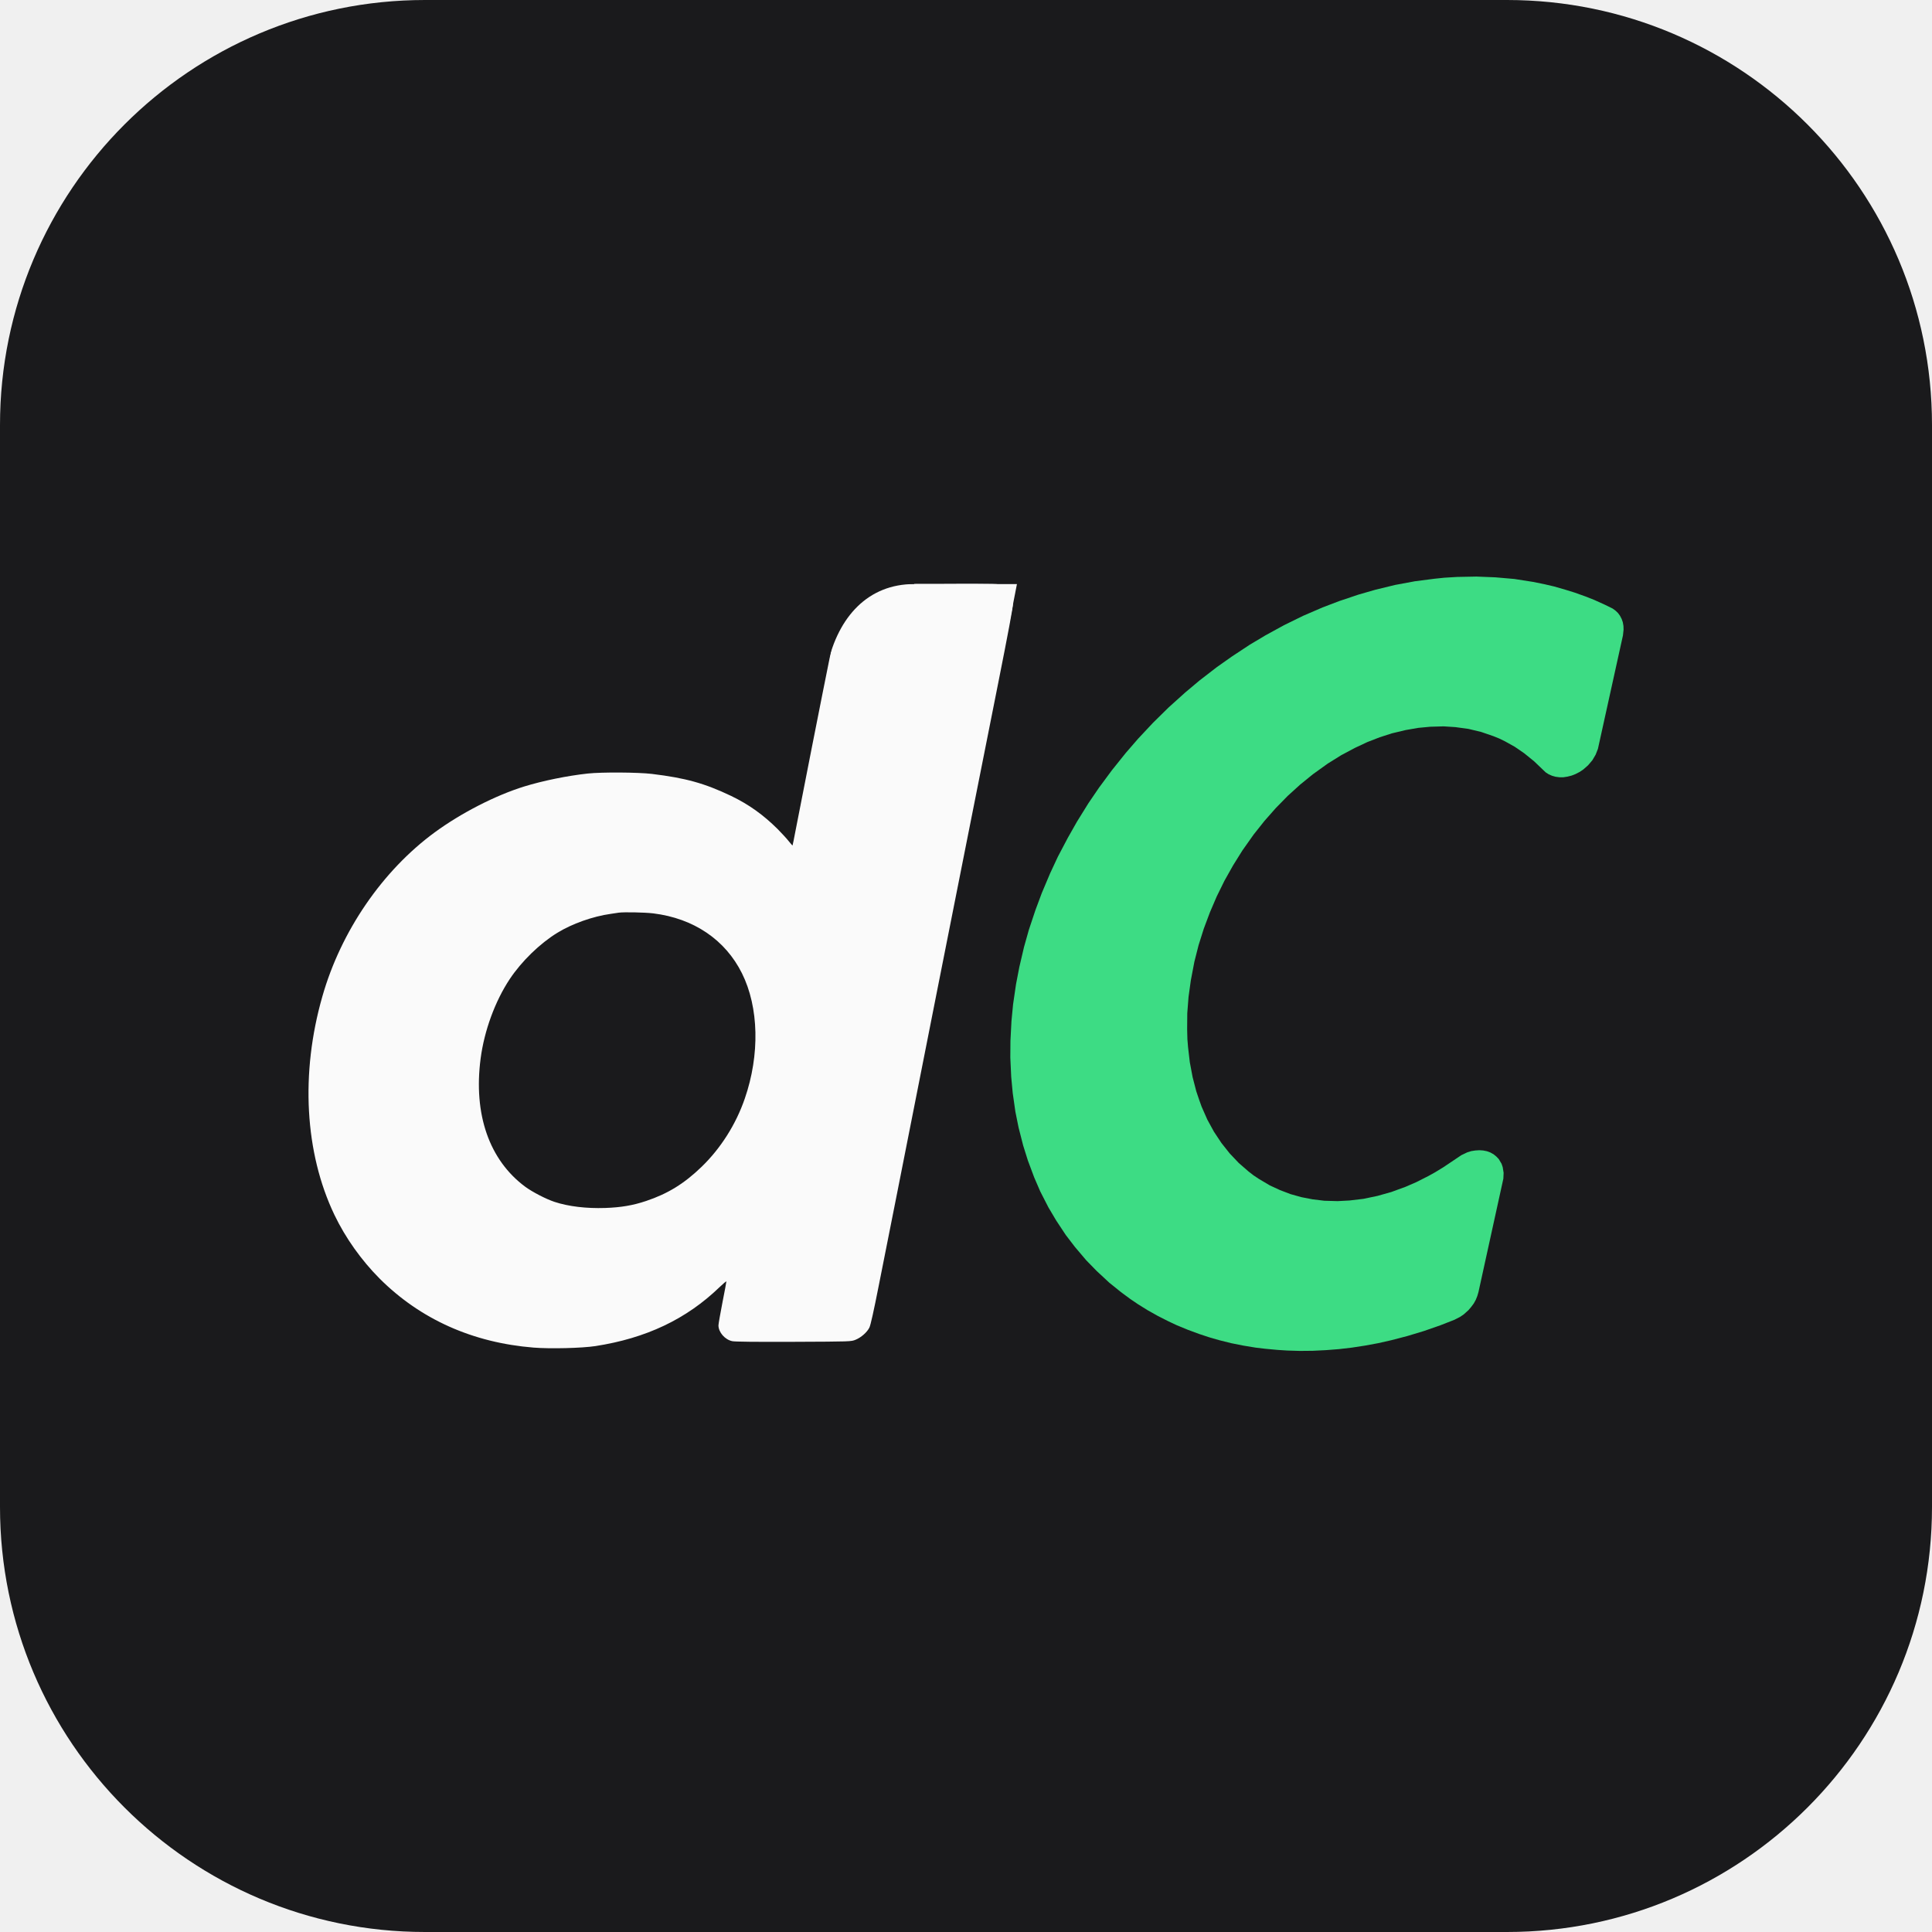
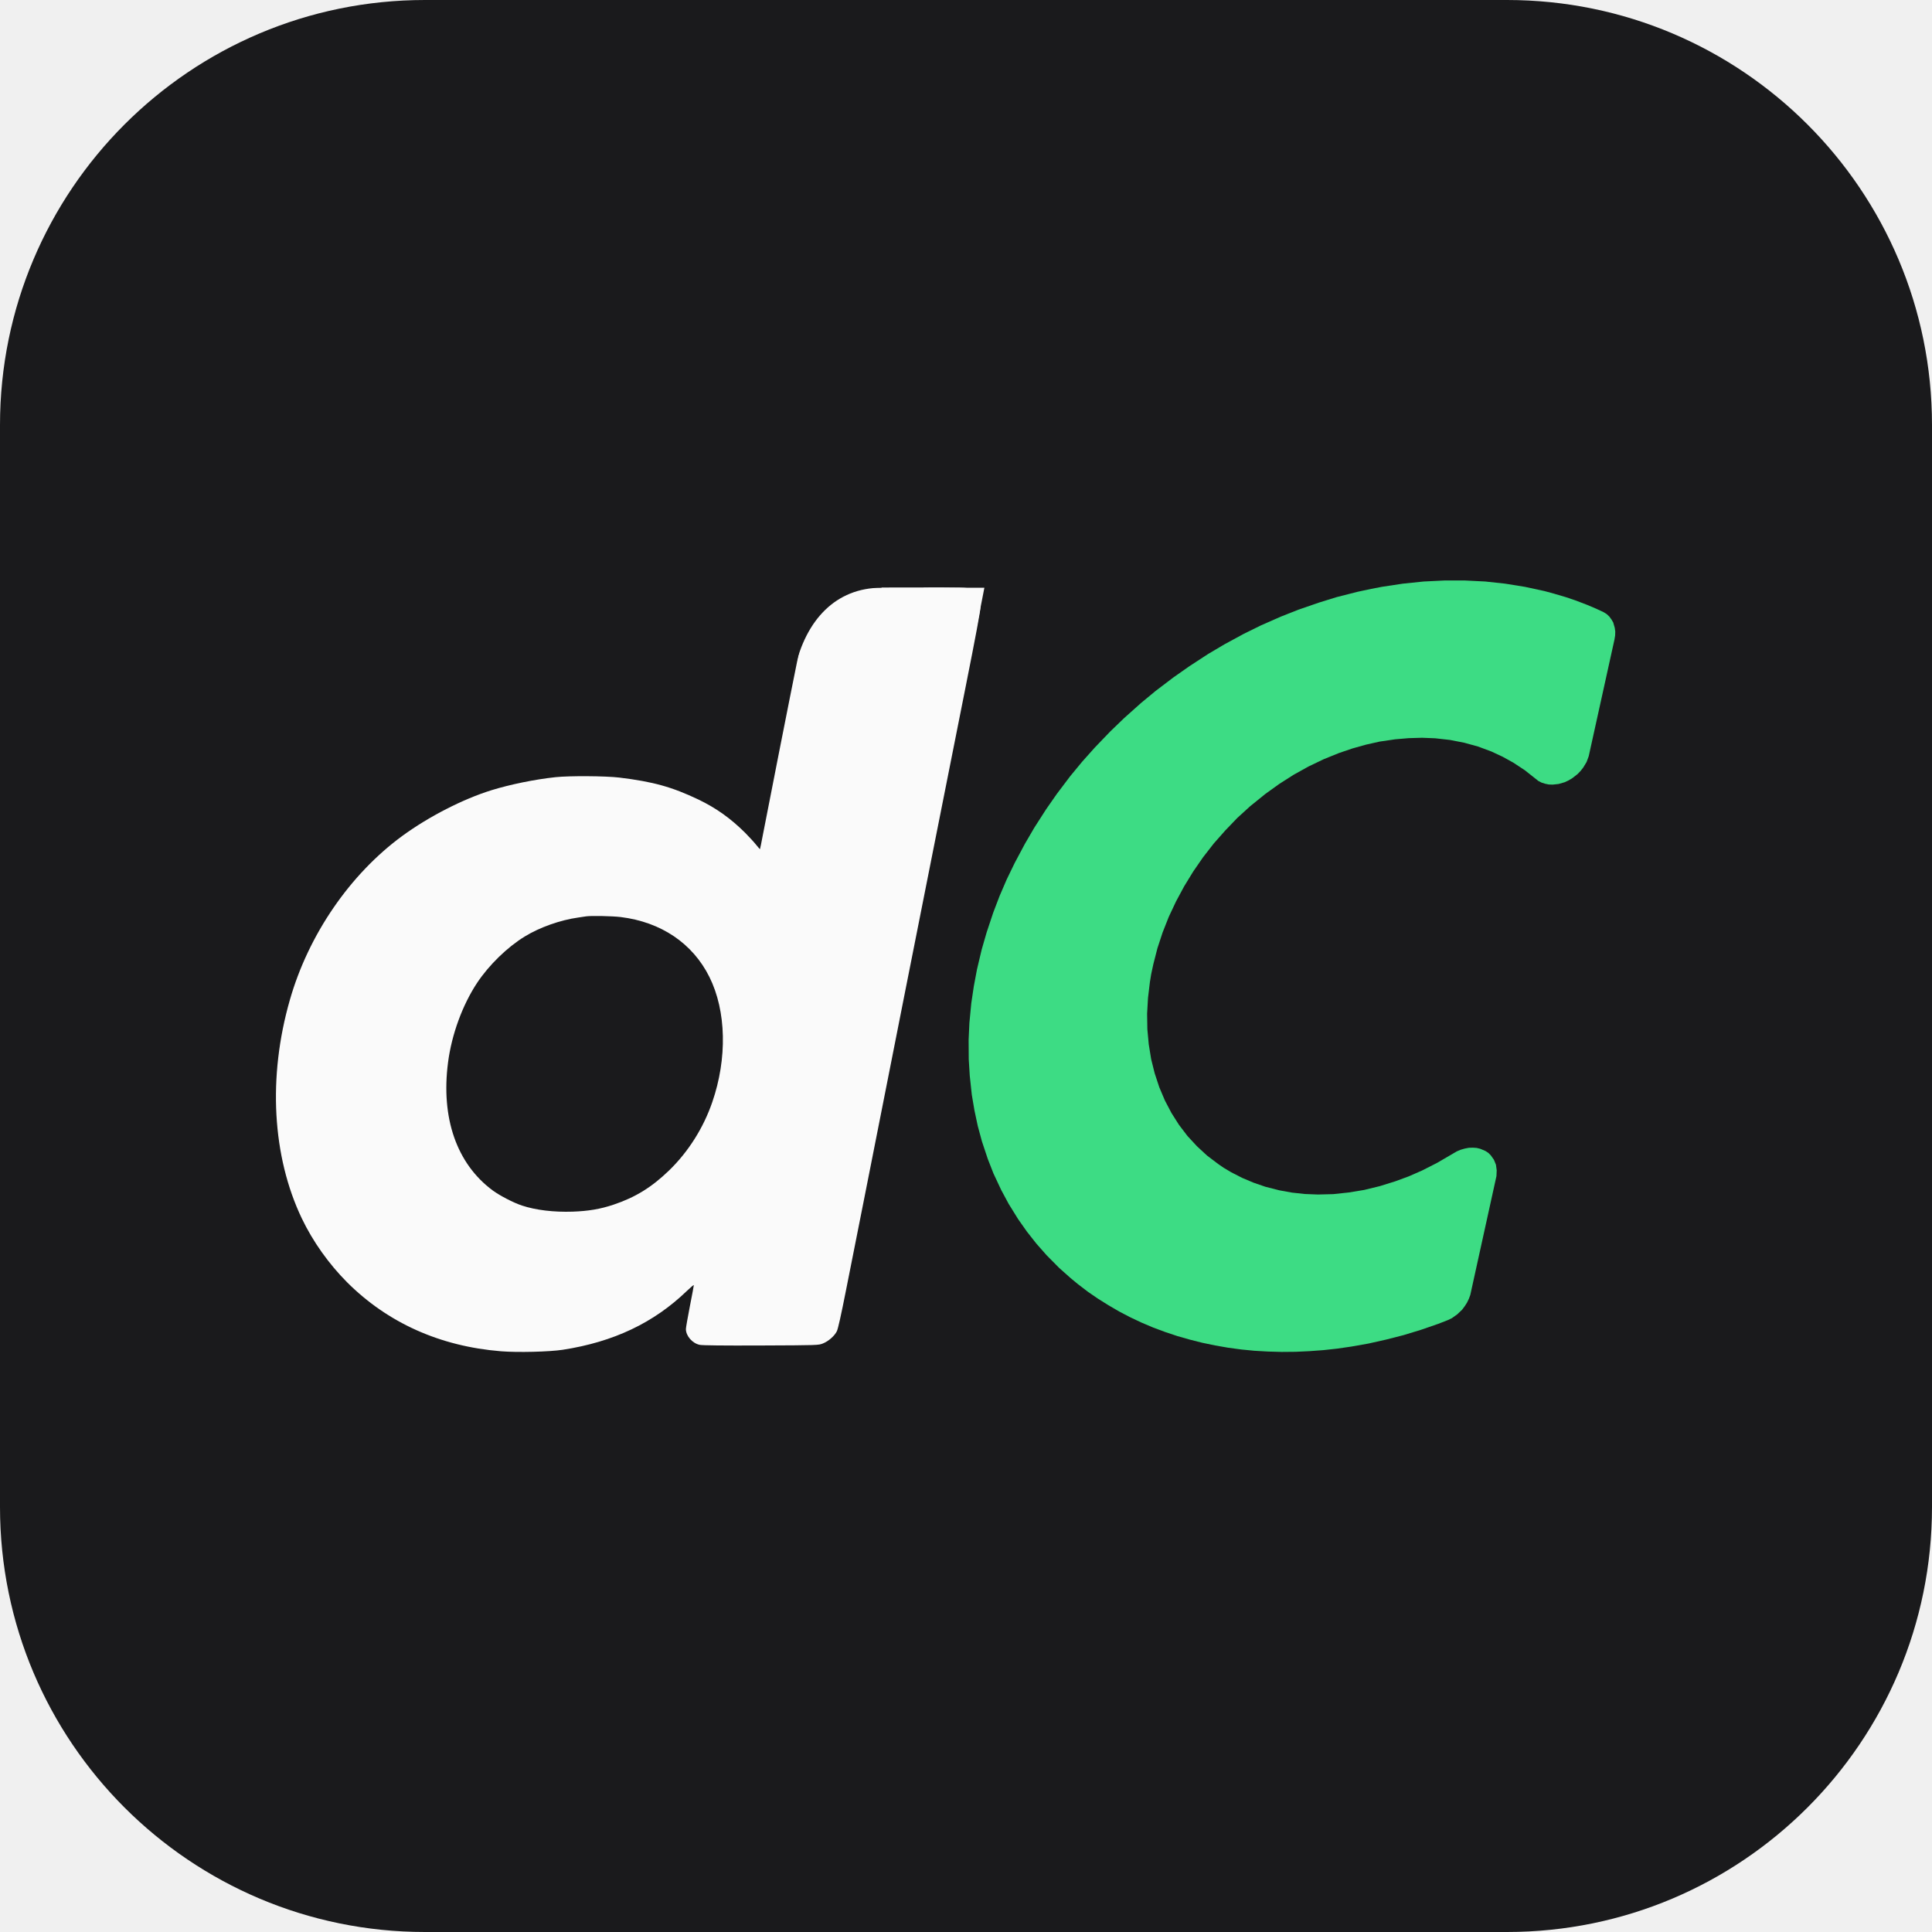
<svg xmlns="http://www.w3.org/2000/svg" viewBox="0 0 200 200" role="img">
  <defs>
    <mask id="brush-favicon" maskUnits="userSpaceOnUse" x="-600" y="-100" width="1900" height="900">
      <g transform="translate(-461.564 -0.4)">
        <rect x="-100" y="-100" width="1400" height="900" fill="#fff" />
        <path d="M508.95 59.90 C474.95 59.90 452.75 83.90 444.65 119.90 L414.65 119.90 L414.65 29.90 L508.95 29.90 Z" fill="#000" />
      </g>
    </mask>
  </defs>
  <rect width="200" height="200" rx="44" fill="#1a1a1c" />
-   <g transform="translate(28.37 52.59) scale(0.13141)">
+   <g transform="translate(25.00 52.97) scale(0.13141)">
    <g id="d" transform="translate(59.65 59.65) scale(1) translate(-59.65 -59.65)">
      <g transform="translate(461.564 0.4)">
        <g transform="translate(123.865 59.500) scale(1.0619) translate(-123.865 -59.500)">
          <g mask="url(#brush-favicon)">
            <g transform="translate(-401.914 59.25) scale(0.587166)">
              <g transform="translate(0,966) scale(0.1,-0.1)">
                <path d="M7266 9643 c-235 -50 -438 -210 -551 -433 -46 -91 -61 -146 -129 -482 -79 -387 -380 -1915 -431 -2182 -20 -105 -37 -191 -39 -193 -1 -2 -23 23 -48 54 -25 32 -88 100 -139 152 -183 182 -365 312 -589 420 -336 160 -573 226 -1000 278 -175 21 -632 24 -810 5 -259 -28 -568 -91 -805 -164 -361 -112 -793 -333 -1128 -578 -661 -484 -1186 -1249 -1421 -2073 -279 -972 -223 -1977 152 -2761 140 -292 340 -573 572 -806 514 -513 1175 -809 1944 -871 210 -17 611 -7 781 19 640 99 1148 339 1568 744 48 46 87 79 87 72 0 -7 -22 -127 -50 -267 -27 -140 -50 -269 -50 -288 1 -87 82 -180 175 -199 35 -7 285 -10 776 -8 724 3 724 3 781 26 70 28 146 95 175 154 15 30 54 204 118 529 53 266 158 799 235 1184 76 385 191 966 255 1290 64 325 176 894 250 1265 74 371 236 1188 360 1815 124 627 309 1558 411 2068 124 622 185 950 185 992 0 105 -51 194 -134 234 -43 21 -54 21 -738 20 -574 0 -706 -3 -763 -16z m-2909 -4148 c510 -63 909 -333 1120 -757 214 -430 227 -1029 36 -1582 -112 -326 -303 -627 -544 -861 -222 -215 -429 -342 -704 -434 -167 -56 -317 -81 -516 -88 -237 -8 -465 19 -640 77 -107 35 -280 125 -370 191 -455 337 -656 915 -564 1619 46 353 183 726 368 1005 150 225 380 449 602 585 186 114 446 207 675 239 41 6 86 13 100 15 67 9 329 4 437 -9z" fill="#fafafa" />
              </g>
            </g>
          </g>
        </g>
      </g>
      <path transform="translate(585.429 59.900) scale(1.0619) translate(-585.429 -59.900)" d="M585.23 59.90 L579.38 89.90 L534.38 89.90 L540.23 59.90 Z" fill="#fafafa" />
    </g>
-     <path d="M1062.6 100.4 L1063.1 95.8 L1063.0 92.9 L1062.5 90.0 L1061.6 87.4 L1060.3 84.9 L1058.7 82.7 L1056.7 80.8 L1054.5 79.2 L1048.4 76.2 L1040.0 72.4 L1033.2 69.7 L1024.5 66.6 L1017.4 64.4 L1008.4 61.8 L1001.1 60.1 L991.8 58.2 L977.1 55.9 L962.2 54.6 L947.2 54.0 L931.9 54.3 L921.9 54.9 L914.2 55.7 L898.7 57.7 L883.1 60.6 L867.5 64.4 L854.3 68.2 L839.1 73.3 L826.0 78.3 L810.7 84.9 L795.6 92.3 L781.0 100.3 L768.6 107.7 L754.5 117.0 L742.6 125.4 L729.0 135.9 L717.8 145.3 L704.8 157.0 L692.4 169.2 L680.6 181.8 L670.9 193.0 L660.0 206.6 L649.8 220.4 L641.5 232.6 L632.5 247.1 L625.3 259.8 L617.4 274.8 L611.3 287.9 L604.8 303.3 L599.8 316.7 L594.6 332.3 L590.8 345.8 L587.1 361.6 L584.5 375.1 L582.2 390.8 L580.9 404.2 L580.1 419.7 L580.0 432.9 L580.7 448.1 L581.9 460.9 L584.0 475.6 L586.5 488.0 L590.1 502.1 L593.8 513.9 L598.8 527.3 L603.6 538.4 L610.0 550.9 L616.1 561.2 L623.7 572.7 L630.9 582.1 L639.8 592.6 L648.0 601.0 L658.0 610.3 L667.2 617.7 L674.5 623.1 L680.4 627.1 L688.1 631.9 L696.3 636.5 L704.6 640.7 L711.2 643.8 L719.7 647.3 L728.6 650.6 L737.7 653.6 L744.8 655.6 L754.0 657.9 L763.5 659.8 L773.2 661.4 L780.7 662.3 L790.4 663.2 L798.1 663.7 L808.1 664.0 L818.3 663.9 L828.5 663.4 L838.8 662.6 L849.1 661.4 L859.5 659.8 L869.8 657.9 L880.0 655.6 L893.0 652.2 L905.9 648.3 L918.8 643.8 L929.8 639.5 L934.3 637.2 L937.1 635.3 L940.9 631.9 L943.1 629.3 L945.1 626.6 L946.7 623.7 L947.9 620.7 L948.8 617.6 L968.4 528.3 L968.6 523.7 L967.9 519.3 L967.0 516.6 L964.8 512.9 L962.9 510.9 L960.7 509.1 L958.2 507.7 L955.5 506.7 L952.5 506.1 L949.5 505.9 L946.3 506.1 L943.1 506.6 L939.9 507.6 L935.3 509.8 L921.3 519.2 L914.6 523.3 L909.2 526.3 L899.7 531.1 L891.4 534.7 L880.2 538.8 L869.2 541.9 L858.2 544.2 L847.2 545.5 L837.8 546.0 L827.3 545.7 L818.2 544.6 L809.4 542.9 L800.8 540.5 L792.4 537.3 L784.4 533.6 L775.8 528.5 L771.6 525.7 L767.6 522.6 L759.9 515.9 L752.8 508.4 L746.3 500.2 L740.4 491.3 L735.2 481.8 L730.7 471.6 L728.8 466.3 L726.5 459.5 L723.6 448.3 L721.4 436.6 L720.0 424.6 L719.5 418.4 L719.3 410.6 L719.4 398.0 L720.4 385.1 L722.2 372.1 L725.0 357.4 L728.3 344.4 L732.4 331.4 L737.2 318.6 L742.6 306.0 L748.7 293.6 L755.5 281.5 L762.8 269.8 L771.7 257.2 L780.2 246.5 L789.1 236.4 L798.5 226.8 L808.3 217.9 L818.4 209.7 L830.1 201.3 L840.7 194.7 L851.6 188.9 L861.2 184.4 L871.0 180.6 L880.6 177.5 L891.5 174.9 L901.3 173.2 L910.8 172.3 L921.4 172.0 L930.6 172.6 L940.9 174.0 L950.9 176.4 L960.5 179.7 L965.2 181.6 L969.7 183.8 L977.4 188.1 L984.7 193.1 L992.6 199.5 L1001.7 208.2 L1004.0 209.7 L1006.7 210.9 L1009.5 211.7 L1012.6 212.1 L1015.7 212.1 L1018.9 211.6 L1022.1 210.8 L1025.2 209.6 L1028.3 208.0 L1031.2 206.1 L1035.1 202.7 L1038.5 198.7 L1041.1 194.3 L1042.9 189.7 Z" fill="#3ddc84" />
+     <path d="M1081.6 100.6 L1082.1 97.5 L1082.2 94.4 L1081.8 91.5 L1080.6 87.3 L1079.2 84.9 L1077.5 82.6 L1075.5 80.7 L1073.1 79.2 L1066.9 76.3 L1059.8 73.3 L1050.6 69.8 L1043.2 67.3 L1033.7 64.5 L1026.3 62.5 L1011.0 59.2 L995.5 56.7 L979.8 55.0 L963.8 54.2 L947.6 54.2 L931.3 55.0 L914.8 56.7 L898.3 59.2 L890.0 60.8 L879.2 63.1 L862.7 67.3 L848.8 71.6 L832.6 77.2 L818.9 82.6 L803.0 89.6 L789.6 96.2 L774.3 104.5 L761.3 112.2 L746.6 121.8 L734.2 130.5 L720.1 141.2 L708.5 150.8 L695.3 162.6 L684.4 173.1 L672.2 185.8 L662.2 197.0 L652.8 208.4 L642.3 222.3 L633.8 234.5 L624.5 249.0 L617.1 261.7 L609.1 276.7 L602.8 289.7 L597.2 302.7 L592.2 315.8 L587.0 331.4 L583.1 344.9 L579.4 360.5 L576.9 373.8 L574.9 387.2 L573.4 402.8 L572.8 416.1 L572.9 431.4 L573.7 444.4 L575.3 459.3 L577.4 471.7 L580.0 483.9 L583.3 496.1 L587.9 509.9 L592.4 521.4 L598.5 534.4 L604.3 545.2 L611.8 557.3 L618.7 567.1 L626.1 576.5 L634.2 585.7 L644.2 595.8 L653.2 603.8 L658.9 608.5 L666.6 614.4 L674.6 619.9 L682.9 625.1 L691.3 630.0 L700.1 634.6 L709.0 638.8 L718.2 642.7 L727.6 646.2 L737.2 649.4 L747.0 652.2 L756.9 654.7 L767.0 656.8 L777.3 658.6 L787.7 660.0 L798.0 661.0 L808.6 661.6 L819.4 661.9 L830.4 661.8 L841.2 661.3 L852.2 660.5 L863.2 659.3 L874.2 657.7 L887.8 655.3 L901.6 652.2 L915.3 648.7 L929.1 644.5 L942.7 639.8 L950.4 636.8 L953.5 635.3 L957.7 632.3 L961.5 628.7 L963.6 625.9 L965.4 623.1 L966.9 620.0 L968.0 617.0 L988.6 523.4 L988.8 518.8 L988.2 514.4 L986.6 510.5 L984.2 507.1 L982.2 505.1 L979.9 503.6 L975.9 501.9 L973.0 501.2 L970.0 501.0 L966.8 501.1 L963.7 501.7 L960.5 502.6 L957.4 503.9 L941.8 513.0 L930.0 519.0 L919.5 523.6 L908.9 527.5 L896.7 531.3 L884.4 534.3 L872.2 536.3 L860.0 537.6 L848.0 537.9 L837.7 537.5 L827.5 536.4 L817.6 534.6 L806.6 531.8 L797.3 528.6 L788.3 524.8 L779.7 520.4 L773.8 516.9 L769.3 513.8 L760.6 507.2 L752.6 499.8 L745.2 491.8 L738.5 483.0 L732.6 473.7 L727.4 463.8 L723.0 453.4 L719.4 442.5 L716.6 431.3 L714.7 419.6 L713.6 407.7 L713.4 395.5 L714.1 383.1 L715.6 370.6 L716.6 364.4 L718.3 356.5 L721.5 344.0 L725.6 331.5 L730.5 319.1 L736.2 307.0 L742.6 295.1 L749.7 283.5 L757.5 272.2 L765.9 261.4 L775.0 251.1 L784.5 241.2 L794.6 232.0 L806.6 222.3 L817.6 214.4 L828.9 207.2 L840.6 200.7 L852.5 195.0 L864.6 190.1 L875.2 186.5 L885.9 183.5 L896.6 181.1 L908.9 179.3 L919.5 178.4 L930.0 178.1 L940.3 178.5 L951.9 179.8 L963.2 182.0 L974.1 185.0 L984.6 188.9 L993.4 193.0 L1001.9 197.7 L1011.0 203.7 L1021.6 212.1 L1024.1 213.4 L1026.9 214.3 L1029.8 214.9 L1032.9 215.0 L1037.6 214.5 L1042.4 213.1 L1045.4 211.7 L1048.4 209.9 L1052.5 206.7 L1054.9 204.2 L1057.0 201.5 L1059.6 197.2 L1061.3 192.6 Z" fill="#3ddc84" />
  </g>
</svg>
